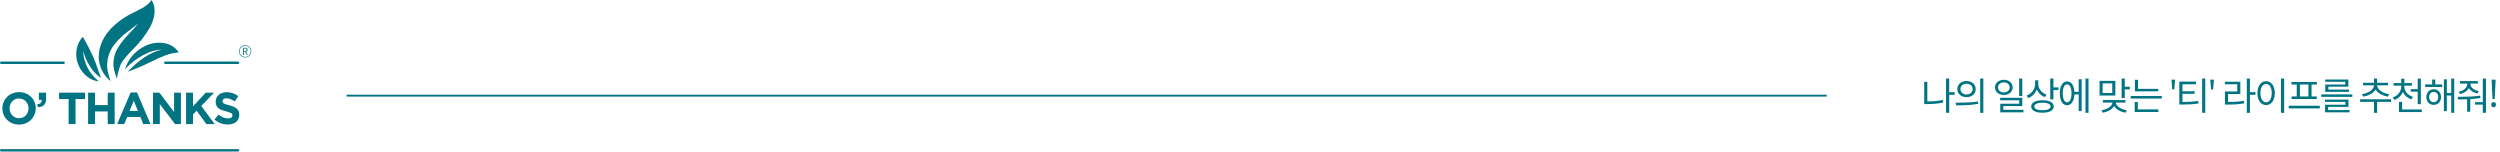
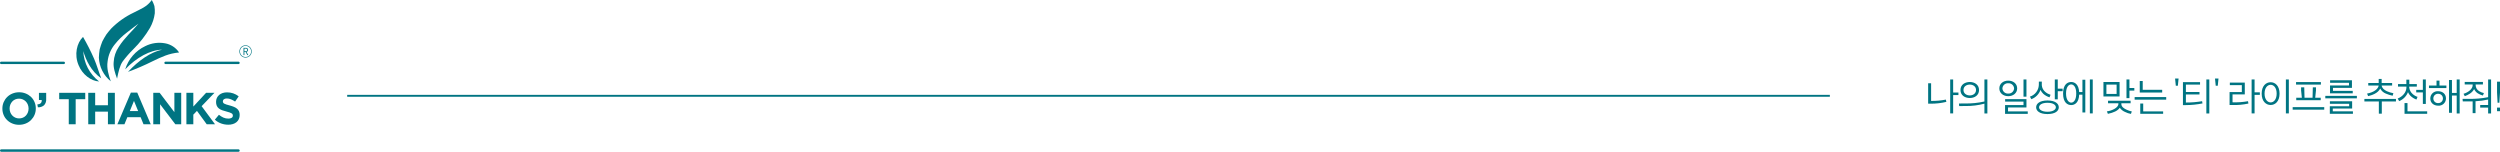
- <svg xmlns="http://www.w3.org/2000/svg" width="1320" height="80" viewBox="0 0 1320 80">
+ <svg xmlns="http://www.w3.org/2000/svg" width="1317.73" height="80" viewBox="0 0 1317.73 80">
  <g id="그룹_121" data-name="그룹 121" transform="translate(-90 -5)">
    <g id="그룹_19" data-name="그룹 19" transform="translate(-941.33 193.803)">
      <path id="패스_1" data-name="패스 1" d="M125.7,27.291H.638a.636.636,0,1,1,0-1.273H125.7a.636.636,0,0,1,0,1.273" transform="translate(1031.33 -136.094)" fill="#007482" />
      <path id="패스_2" data-name="패스 2" d="M67.718,12.015H29.289a.636.636,0,1,1,0-1.273H67.718a.636.636,0,1,1,0,1.273" transform="translate(1089.312 -167.042)" fill="#007482" />
      <path id="패스_3" data-name="패스 3" d="M33.608,12.015H.634a.636.636,0,0,1,0-1.273H33.608a.636.636,0,0,1,0,1.273" transform="translate(1031.332 -167.042)" fill="#007482" />
      <path id="패스_4" data-name="패스 4" d="M38.1,12.464C35.029,16.219,30.7,19.9,27.7,24.734a15.652,15.652,0,0,0-2.667,7.97c-.309,2.867.724,5.818,1.785,8.743.721-3.682,1.479-6.952,2.949-9.046a56.435,56.435,0,0,1,5.588-6.415A54.985,54.985,0,0,0,44.2,14.628a20.994,20.994,0,0,0,2.5-7.609,16.952,16.952,0,0,0-.2-3.84A15.084,15.084,0,0,0,45.123,0C42.55,3.682,39.18,4.749,35.647,6.615a41.936,41.936,0,0,0-11.931,8.434c-.888.97-1.746,2.064-2.543,3.115a42.543,42.543,0,0,0-2.127,3.685,37.281,37.281,0,0,0-1.4,4.188,35.152,35.152,0,0,0-.418,4.352,16.931,16.931,0,0,0,6.285,12.473c-1.176-3.367-2.242-6.885-1.691-10.437a17.3,17.3,0,0,1,3.843-9.1,35.643,35.643,0,0,1,6.267-6.14c2.142-1.727,4.24-3.221,6.164-4.718" transform="translate(1066.217 -188.803)" fill="#007482" />
      <path id="패스_5" data-name="패스 5" d="M41.274,11.106C35.3,12.351,28.856,16.775,23.289,22.8a124.29,124.29,0,0,0,12.894-5.567c4.827-2.321,8.64-4.176,14.037-4.658A11.194,11.194,0,0,0,42.8,7.736,16.6,16.6,0,0,0,32.368,9.245,19.967,19.967,0,0,0,21.819,21.454C27.7,15.23,35.089,11.2,41.274,11.106" transform="translate(1075.508 -173.719)" fill="#007482" />
      <path id="패스_6" data-name="패스 6" d="M16.959,13.909c1.364,4.7,4.106,10.6,9.455,14.355-1.4-3.615-2.279-6.855-3.746-10.294A116.017,116.017,0,0,0,16.825,6.433c-3.282,3.136-4.737,9.334-2.33,14.928,1.973,4.894,6.552,8.343,10.809,8.561a21.3,21.3,0,0,1-8.346-16.013" transform="translate(1058.268 -175.782)" fill="#007482" />
      <path id="패스_7" data-name="패스 7" d="M9.2,33.22a8.991,8.991,0,0,1-3.527-.676A8.621,8.621,0,0,1,2.89,30.723a8.126,8.126,0,0,1-1.827-2.7A8.53,8.53,0,0,1,.414,24.7V24.65a8.383,8.383,0,0,1,.661-3.327A8.642,8.642,0,0,1,2.911,18.6a8.509,8.509,0,0,1,2.794-1.846,9.094,9.094,0,0,1,3.54-.676,9,9,0,0,1,3.527.676,8.837,8.837,0,0,1,2.785,1.821,8.168,8.168,0,0,1,1.821,2.7A8.513,8.513,0,0,1,18.03,24.6v.048a8.415,8.415,0,0,1-.661,3.327A8.707,8.707,0,0,1,15.533,30.7a8.454,8.454,0,0,1-2.794,1.842,9.094,9.094,0,0,1-3.54.676m.045-3.361a5,5,0,0,0,2.012-.4,4.68,4.68,0,0,0,1.579-1.115A5.325,5.325,0,0,0,13.851,26.7a5.5,5.5,0,0,0,.367-2.006V24.65a5.566,5.566,0,0,0-.367-2.012,4.971,4.971,0,0,0-2.639-2.782A4.87,4.87,0,0,0,9.2,19.441a4.918,4.918,0,0,0-2.024.4,4.607,4.607,0,0,0-1.564,1.115A5.276,5.276,0,0,0,4.593,22.6a5.427,5.427,0,0,0-.367,2v.048a5.53,5.53,0,0,0,.367,2.015A5,5,0,0,0,7.22,29.447a4.845,4.845,0,0,0,2.024.412" transform="translate(1032.171 -156.246)" fill="#007482" />
      <path id="패스_8" data-name="패스 8" d="M6.492,22.306q2.5-.259,2.312-2.342H7.344V16.175h3.815v3.194a4.379,4.379,0,0,1-1.133,3.376A4.709,4.709,0,0,1,6.8,23.8Z" transform="translate(1044.511 -156.041)" fill="#007482" />
      <path id="패스_9" data-name="패스 9" d="M15.356,19.535H10.313V16.174H24.044v3.361H19V32.748H15.356Z" transform="translate(1052.218 -156.054)" fill="#007482" />
      <path id="패스_10" data-name="패스 10" d="M15.375,16.174h3.649v6.558h6.721V16.174h3.649V32.748H25.745V26.093H19.024v6.655H15.375Z" transform="translate(1062.471 -156.054)" fill="#007482" />
      <path id="패스_11" data-name="패스 11" d="M27.56,16.135h3.361l7.1,16.691H34.212L32.7,29.111H25.691l-1.518,3.715H20.454Zm3.833,9.755-2.2-5.376-2.2,5.376Z" transform="translate(1072.755 -156.134)" fill="#007482" />
      <path id="패스_12" data-name="패스 12" d="M26.7,16.174h3.364l7.764,10.2v-10.2h3.6V32.748h-3.1L30.3,22.211V32.748H26.7Z" transform="translate(1085.417 -156.054)" fill="#007482" />
      <path id="패스_13" data-name="패스 13" d="M32.486,16.174h3.649V23.42l6.721-7.246h4.409l-6.752,7.034,7.055,9.54H43.189l-5.14-7.055-1.915,1.985v5.07H32.486Z" transform="translate(1097.094 -156.054)" fill="#007482" />
      <path id="패스_14" data-name="패스 14" d="M44.464,33.144a11.009,11.009,0,0,1-3.718-.652,9.807,9.807,0,0,1-3.312-2l2.155-2.582a10.816,10.816,0,0,0,2.33,1.47,6.227,6.227,0,0,0,2.615.542,3.183,3.183,0,0,0,1.764-.412,1.309,1.309,0,0,0,.63-1.149v-.048a1.468,1.468,0,0,0-.13-.627,1.324,1.324,0,0,0-.5-.509,5.208,5.208,0,0,0-1.021-.473c-.436-.158-1-.324-1.694-.5A20.838,20.838,0,0,1,41.3,25.52a6.431,6.431,0,0,1-1.733-.936,3.77,3.77,0,0,1-1.1-1.385,4.8,4.8,0,0,1-.394-2.058v-.048a4.809,4.809,0,0,1,.424-2.049,4.719,4.719,0,0,1,1.188-1.576,5.38,5.38,0,0,1,1.827-1.015,7.343,7.343,0,0,1,2.339-.358A9.614,9.614,0,0,1,50,18.2L48.112,20.95a12.137,12.137,0,0,0-2.182-1.194,5.519,5.519,0,0,0-2.13-.439,2.6,2.6,0,0,0-1.6.412,1.268,1.268,0,0,0-.533,1.033v.048a1.487,1.487,0,0,0,.155.7,1.363,1.363,0,0,0,.561.53,5,5,0,0,0,1.1.452q.7.214,1.77.5a16.732,16.732,0,0,1,2.243.749,6.2,6.2,0,0,1,1.661.991,3.769,3.769,0,0,1,1.018,1.364,4.6,4.6,0,0,1,.345,1.87v.048a5.131,5.131,0,0,1-.445,2.188,4.52,4.52,0,0,1-1.249,1.612,5.546,5.546,0,0,1-1.909.991,8.22,8.22,0,0,1-2.458.345" transform="translate(1107.139 -156.215)" fill="#007482" />
      <path id="패스_15" data-name="패스 15" d="M44.947,14.381a3.246,3.246,0,1,1,3.243-3.246,3.247,3.247,0,0,1-3.243,3.246m0-6.188a2.943,2.943,0,1,0,2.943,2.943,2.947,2.947,0,0,0-2.943-2.943" transform="translate(1115.811 -172.822)" fill="#007482" />
      <path id="패스_16" data-name="패스 16" d="M44.413,12.135l-.882-1.615H42.88v1.615h-.458v-3.8h1.133c.739,0,1.264.276,1.264,1.067A1.02,1.02,0,0,1,44,10.471l.927,1.664Zm-1.533-2h.609c.567,0,.879-.239.879-.733s-.312-.676-.879-.676H42.88Z" transform="translate(1117.268 -171.919)" fill="#007482" />
    </g>
    <line id="선_1" data-name="선 1" x1="781.5" transform="translate(273 55.5)" fill="none" stroke="#007482" stroke-width="1" />
-     <text id="나의_일상에_맞는_티_라이프를_추천해줘_" data-name="나의 일상에 맞는 '티' 라이프를 추천해줘!" transform="translate(1257 63)" fill="#007482" font-size="20" font-family="Happiness-Sans-Regular, Happiness Sans" letter-spacing="-0.06em">
-       <tspan x="-152.73" y="0">나의 일상에 맞는 '티' 라이프를 추천해줘!</tspan>
-     </text>
+     <path id="패스_4015" data-name="패스 4015" d="M-150.69-3.34h1.44a35.117,35.117,0,0,0,8.16-.96l-.26-1.2a39.2,39.2,0,0,1-7.78.7v-9.3h-1.56Zm11.62,5.12h1.56V-7.9h2.78V-9.22h-2.78V-16.1h-1.56Zm5.42-12.34c0,2.9,2.44,4.22,4.92,4.22,2.42,0,4.86-1.32,4.86-4.22s-2.44-4.22-4.86-4.22C-131.21-14.78-133.65-13.46-133.65-10.56Zm-.8,7.12.12,1.34,3.44-.02a36.1,36.1,0,0,0,9.86-1.24V1.8h1.56V-16.1h-1.56V-4.5a43.1,43.1,0,0,1-10.22,1.04Zm2.38-7.12c0-1.9,1.62-2.86,3.34-2.86,1.68,0,3.28.96,3.28,2.86,0,1.86-1.6,2.86-3.28,2.86C-130.45-7.7-132.07-8.7-132.07-10.56Zm18.9-.84c0,2.5,2.12,4.1,4.7,4.1,2.56,0,4.7-1.6,4.7-4.1,0-2.56-2.14-4.1-4.7-4.1C-111.05-15.5-113.17-13.94-113.17-11.4Zm1.62,0a2.877,2.877,0,0,1,3.08-2.72,2.877,2.877,0,0,1,3.08,2.72,2.877,2.877,0,0,1-3.08,2.72A2.877,2.877,0,0,1-111.55-11.4Zm1.4,13.42h11.96V.7h-10.4V-1.36h9.72v-4.4h-11.24v1.32h9.68v1.82h-9.72Zm9.72-9.08h1.56V-16.1h-1.56Zm3.38,0,.76,1.34a8.187,8.187,0,0,0,4.82-4.88,6.694,6.694,0,0,0,1.48,2.06A9.188,9.188,0,0,0-86.71-6.7l.54-1.34a7.7,7.7,0,0,1-2.74-1.48,5.053,5.053,0,0,1-1.88-3.58l.02-1.9h-1.56l-.02,1.84A6.748,6.748,0,0,1-97.05-7.06Zm3.28,5.62c0,1.98,1.98,3.56,5.98,3.56s5.96-1.58,5.96-3.56-1.96-3.6-5.96-3.6S-93.77-3.42-93.77-1.44Zm1.54,0c0-1.28,1.52-2.38,4.44-2.38s4.42,1.08,4.42,2.38c0,1.22-1.5,2.34-4.42,2.34S-92.23-.22-92.23-1.44Zm8.3-4.2h1.56v-4.3h2.56v-1.32h-2.56V-16.1h-1.56Zm4.36-3.06c0,4.7,2.26,6.08,4.28,6.08,1.9,0,4.02-1.26,4.2-5.48h1.72V1.28h1.52V-15.96h-1.52v6.5h-1.72c-.24-4.1-2.34-5.32-4.2-5.32C-77.31-14.78-79.57-13.4-79.57-8.7Zm1.56,0c0-3.7,1.56-4.8,2.72-4.8,1.14,0,2.66,1.1,2.66,4.8,0,3.66-1.52,4.8-2.66,4.8C-76.35-3.9-78.01-5.04-78.01-8.7ZM-65.45,1.78h1.52V-16.1h-1.52Zm7.16-16.56v7.64h8.5v-7.64Zm1.56,6.28v-4.92h5.38V-8.5Zm.26,9.2.52,1.3c2.92-.58,5.22-1.62,6.28-3.2A6.315,6.315,0,0,0-46.97.98a11.029,11.029,0,0,0,3.18,1.06l.44-1.3A11.218,11.218,0,0,1-46.13-.2c-1.14-.5-2.74-1.46-2.72-2.96v-.42h4.88V-4.9h-11.9v1.32h5.46v.36C-50.45-1.14-54.03.42-56.47.7Zm10.32-6.96h1.56v-3.98h2.58V-11.6h-2.58v-4.52h-1.56Zm7-9.04v6.06h11.82v-1.44H-37.59V-15.3Zm-2.7,9.82h16.64V-6.82H-41.85ZM-38.89,2h12.06V.72h-10.5V-3.42h-1.56Zm20.2-18.6h-1.84l.38,3.78h1.08Zm2.3,1.88V-2.6h1.44a46.322,46.322,0,0,0,8.86-.88l-.2-1.18a49.9,49.9,0,0,1-8.54.7V-8.2h7.16V-9.52h-7.16V-13.4h7.46v-1.32ZM-4.05,1.8h1.56V-16.1H-4.05Zm6.4-18.4H.51l.38,3.78H1.97Zm5.98,2.14v1.32h6.32v3.66H8.19v6.84H9.63a34.766,34.766,0,0,0,8.48-.78l-.2-1.24a37.5,37.5,0,0,1-8.16.58V-8.26h6.46v-6.2ZM19.81,1.78h1.56V-8h2.78V-9.32H21.37V-16.1H19.81Zm5.3-10.44c0,4.12,2.32,6,4.74,6,2.38,0,4.68-1.88,4.68-6s-2.3-6-4.68-6C27.43-14.66,25.11-12.78,25.11-8.66Zm1.52,0c0-3.12,1.58-4.64,3.22-4.64,1.62,0,3.16,1.52,3.16,4.64,0,3.08-1.54,4.64-3.16,4.64C28.21-4.02,26.63-5.58,26.63-8.66ZM37.87,1.78h1.56V-16.1H37.87Zm5.36-16.52v1.34h13.1v-1.34ZM41.45-.18H58.09V-1.54H41.45ZM43.33-5.2h12.9V-6.5h-2.9l.4-3.84v-1.62H52.07L51.93-6.5H47.69l-.14-5.46H45.89v1.62l.4,3.84H43.33ZM61.17-15.68v1.32h9.96v1.42h-10V-8.8H73.11v-1.32H62.69V-11.7h10v-3.98Zm-2.52,9.5H75.29V-7.46H58.65ZM61.03,2H73.21V.68H62.59V-.8h10.2V-4.62H61.07V-3.3H71.23V-2H61.03ZM81.29-14.26v1.34h5.5c-.3,2.02-2.9,3.66-6.12,4.24l.54,1.34c1.98-.44,5.26-1.54,6.38-4a5.642,5.642,0,0,0,2.94,2.66,18.023,18.023,0,0,0,3.62,1.14l.38-1.34a13.627,13.627,0,0,1-3.42-1.04c-1.42-.66-2.58-1.64-2.76-3h5.52v-1.34H88.35v-2.12H86.79v2.12ZM79.25-4.52h7.62V1.9h1.56V-4.52h7.46V-5.84H79.25Zm17.72-9.16v1.34h4.44v.36c0,2.64-2.02,4.88-4.6,5.92l.78,1.36a8.47,8.47,0,0,0,4.64-4.72,5.905,5.905,0,0,0,1.34,1.96,9.176,9.176,0,0,0,3.1,1.94l.6-1.42a7.181,7.181,0,0,1-2.6-1.52,5.359,5.359,0,0,1-1.78-3.4v-.48h4v-1.34h-3.96v-2.34h-1.56v2.34ZM100.41,2h11.94V.68H101.97V-3.68h-1.56Zm6.16-11.3h3.5v6.1h1.56V-16.1h-1.56v5.46h-3.5Zm6.72-3.6v1.32h9.18V-12.9h-3.64v-2.62h-1.56v2.62Zm.7,6.8c0,2.36,1.84,3.8,4.14,3.8a3.8,3.8,0,0,0,4.12-3.8c0-2.4-1.82-3.82-4.12-3.82A3.817,3.817,0,0,0,113.99-6.1Zm1.6,0a2.429,2.429,0,0,1,2.54-2.46,2.435,2.435,0,0,1,2.52,2.46,2.419,2.419,0,0,1-2.52,2.44A2.413,2.413,0,0,1,115.59-6.1Zm8.26,7.56h1.56V-7.66h2.5V1.8h1.56V-16.1h-1.56V-9h-2.5v-6.82h-1.56Zm8.28-16.26v1.32h4.2v.36c0,2.08-2.42,3.84-4.82,4.56l.66,1.26c1.84-.72,3.94-1.76,4.92-3.76a5.132,5.132,0,0,0,1.98,2.28,9.577,9.577,0,0,0,2.64,1.14l.54-1.3a8.122,8.122,0,0,1-2.46-.98,3.769,3.769,0,0,1-1.9-3.2v-.36h3.84V-14.8Zm-1.14,8.9.12,1.36h3.62c.5,0,1.02,0,1.58-.02V1.62h1.52V-4.64a37.83,37.83,0,0,0,6.64-.9v2.9h-4.18v1.36h4.18V1.8h1.56V-16.1h-1.56v9.32a46.3,46.3,0,0,1-10.3.88Zm18.18,4.62V.6h1.56V-1.28Zm0-7.96.28,5.38h.94l.34-5.38v-5.7h-1.56Z" transform="translate(1257 63)" fill="#007482" />
  </g>
</svg>
